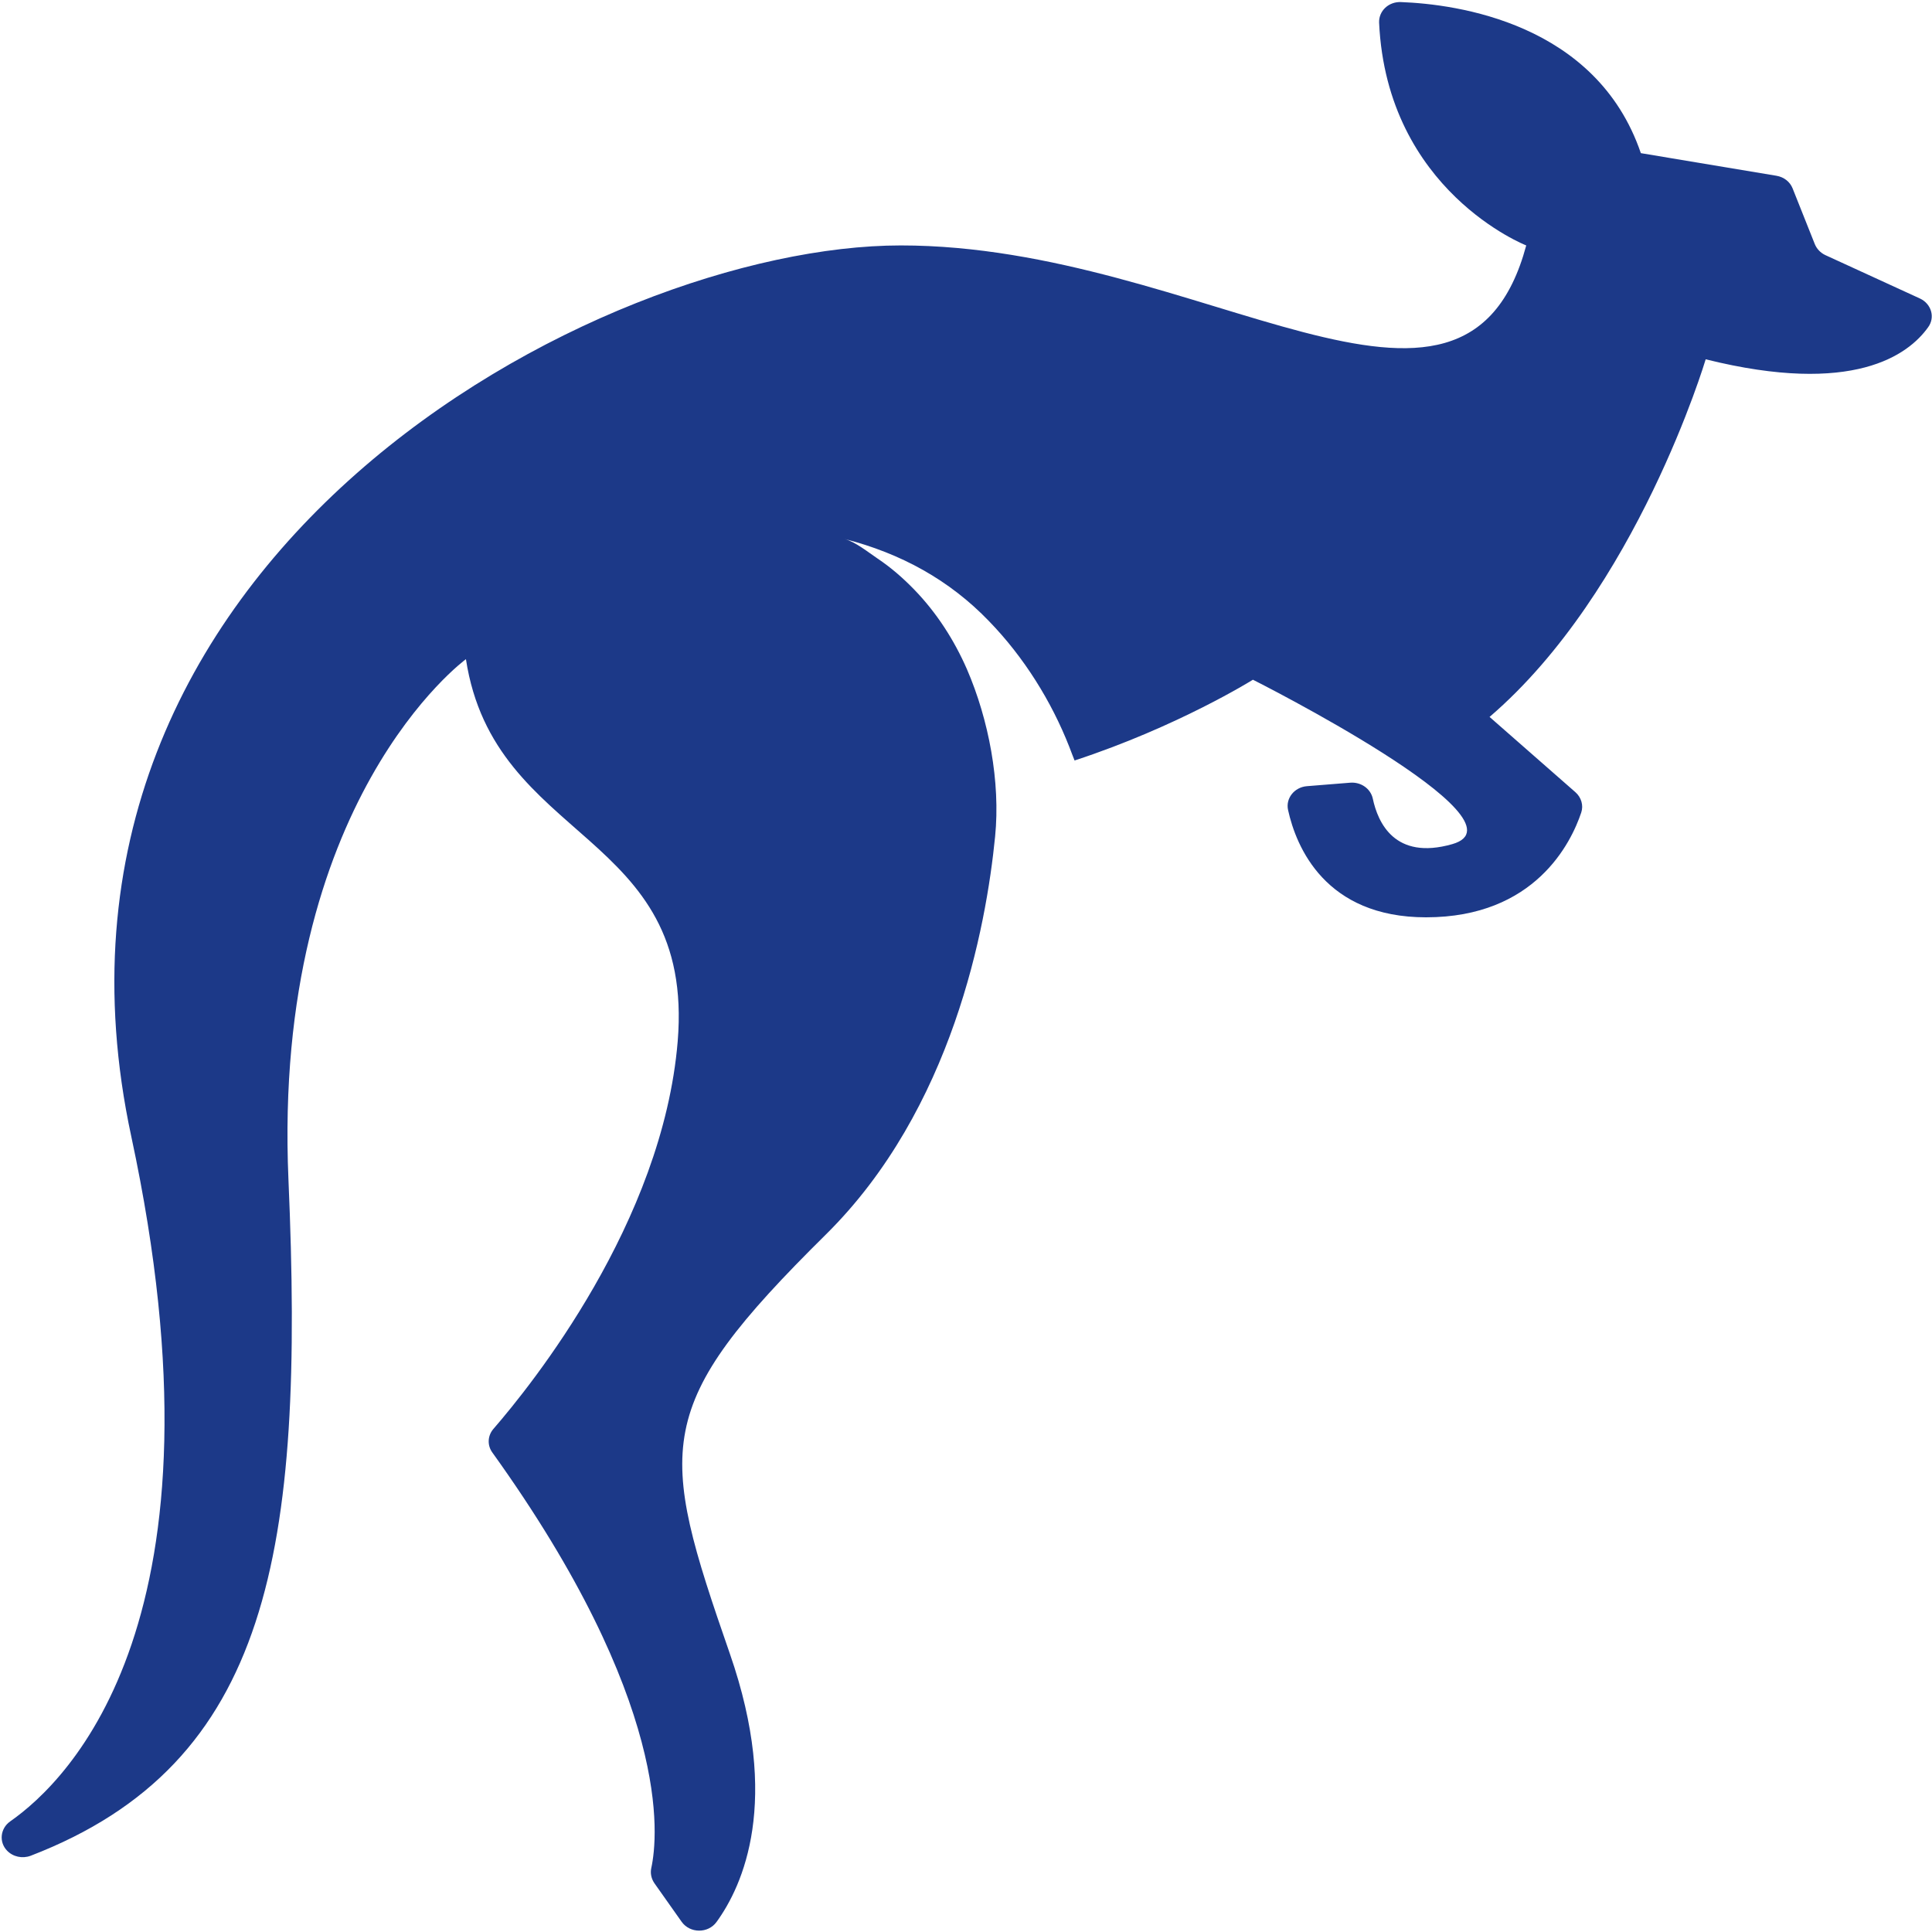
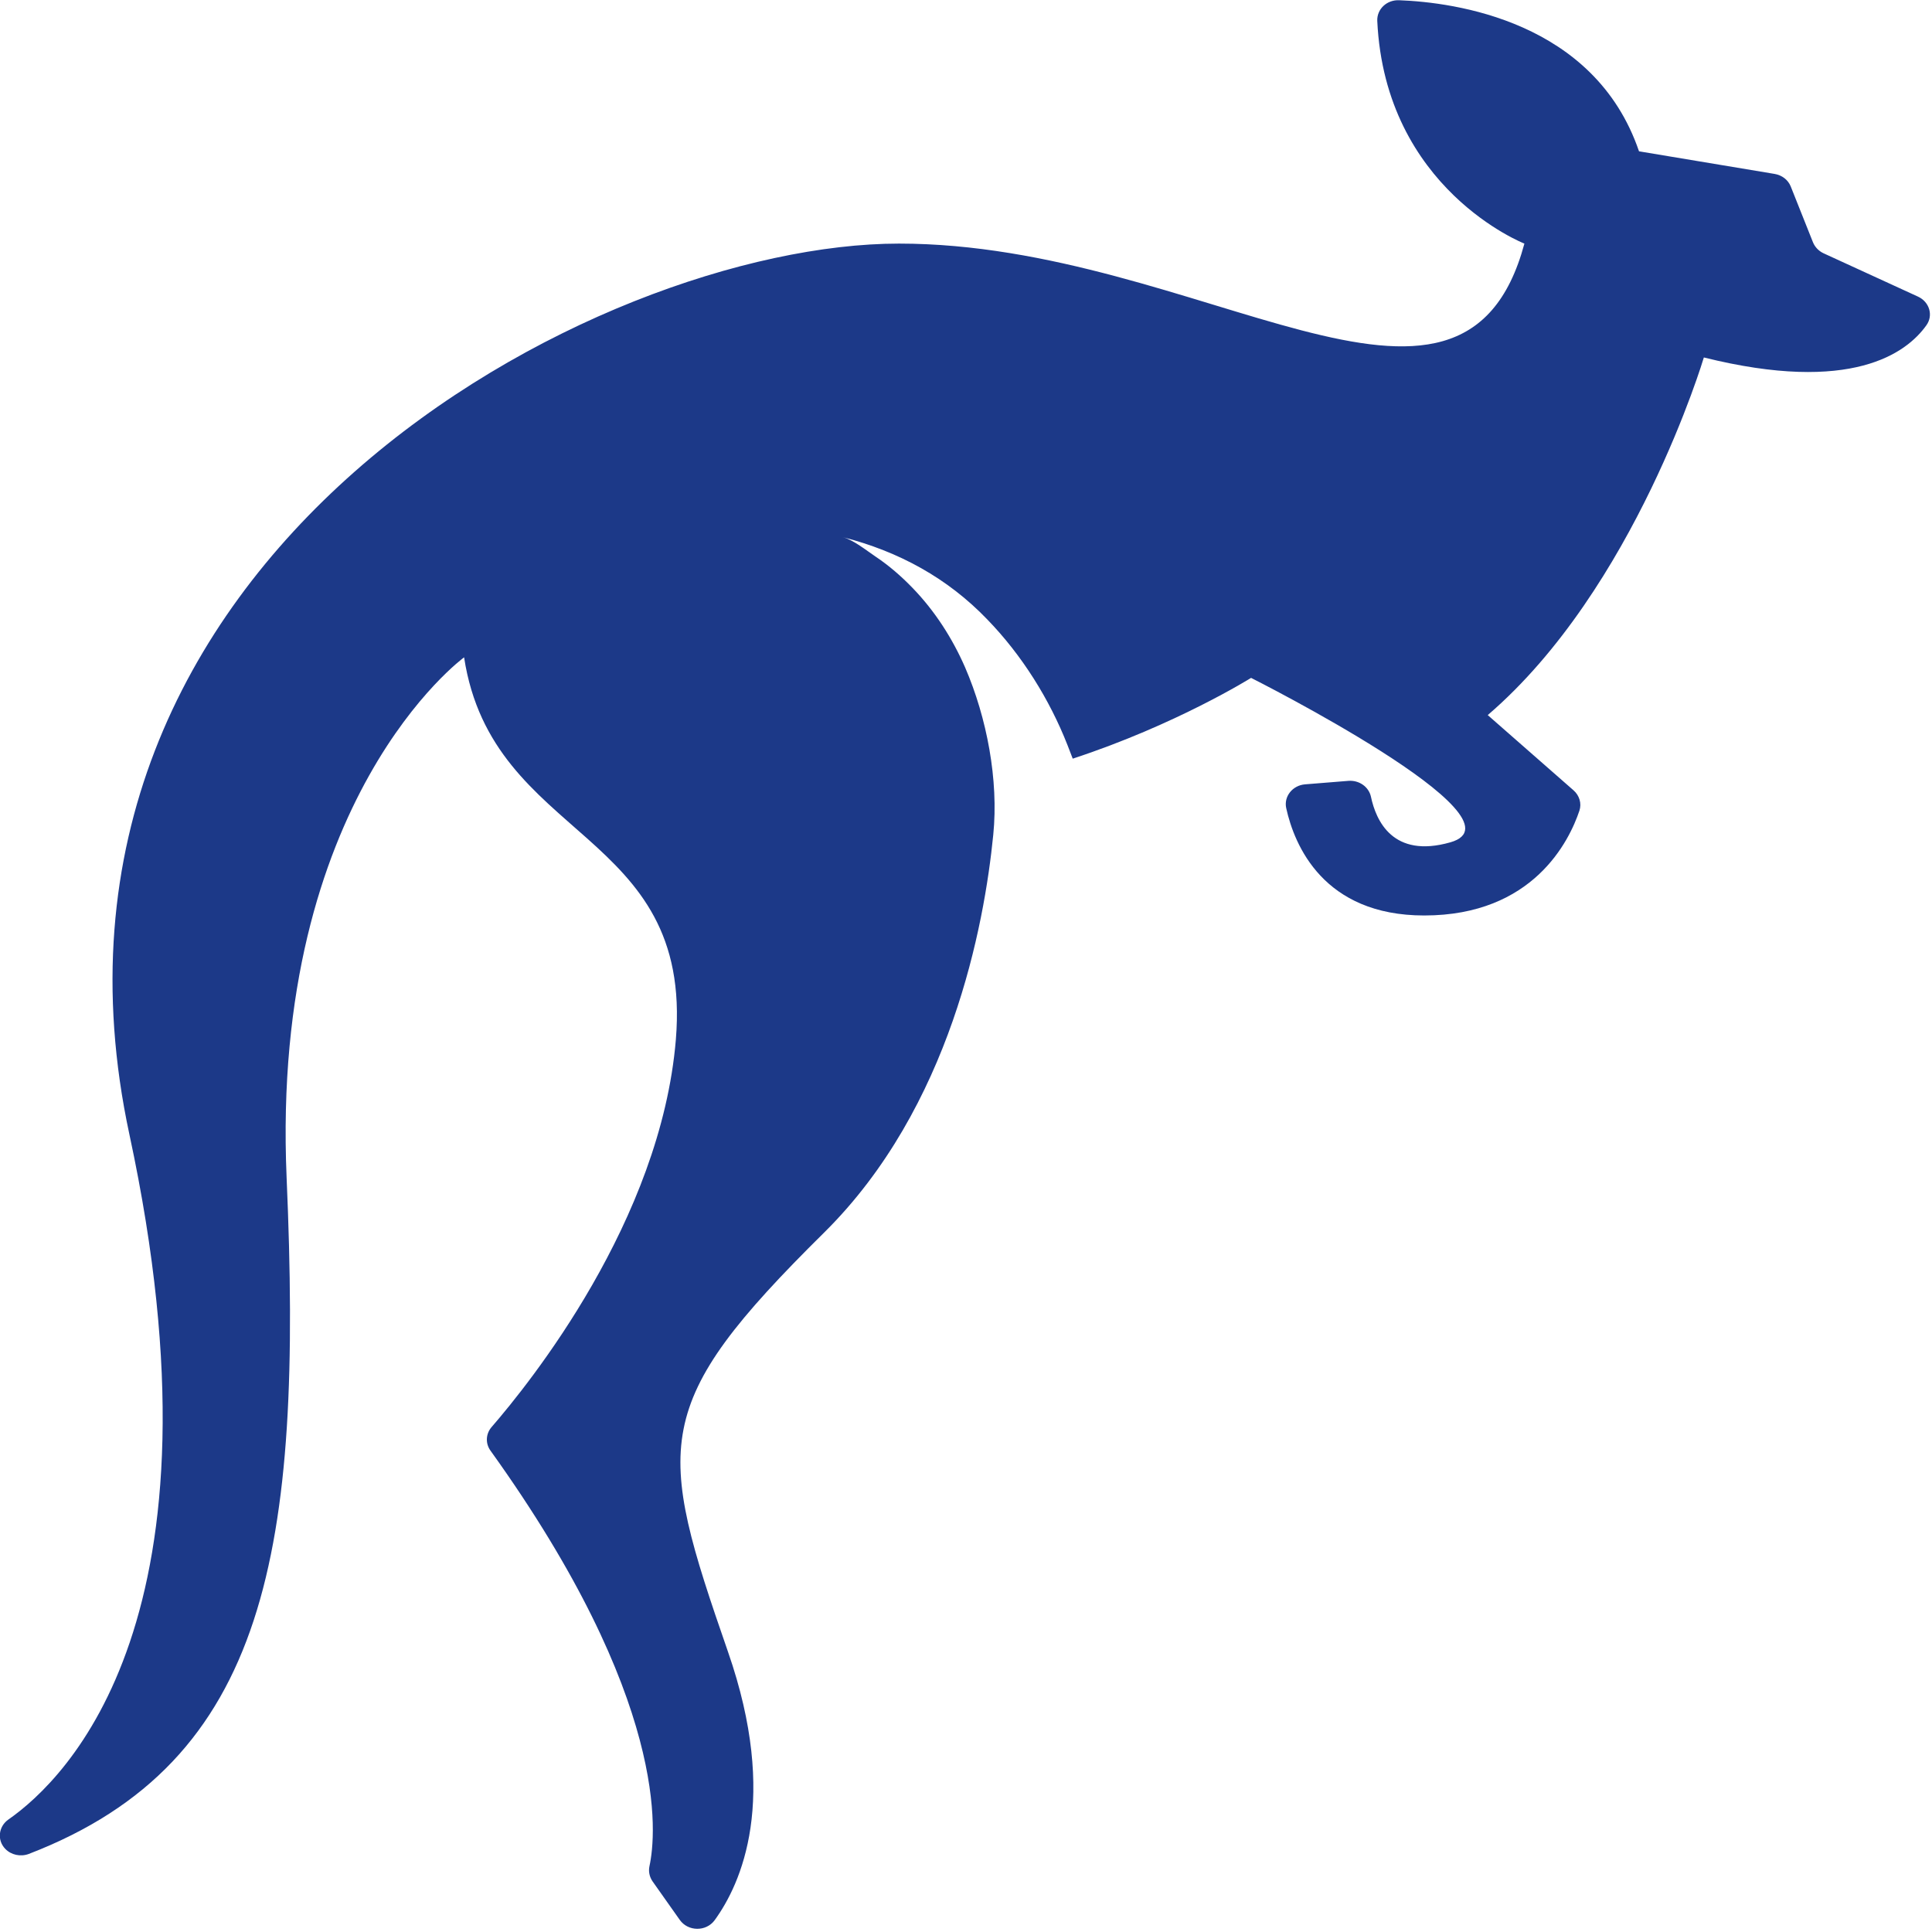
- <svg xmlns="http://www.w3.org/2000/svg" width="940px" height="940px" viewBox="0 0 940 940" version="1.1">
-   <g id="kangaroo" stroke="none" stroke-width="1" fill="#1C3988" fill-rule="nonzero">
-     <g id="path" transform="translate(470, 470) scale(-1, 1) translate(-470, -470) ">
-       <path d="M110.111,174.814 C110.111,174.814 143.568,287.314 215.263,348.814 L173.521,385.414 C170.653,387.914 169.485,391.813 170.653,395.313 C175.539,409.914 193.064,446.313 246.172,446.313 C295.243,446.313 309.369,412.013 313.299,394.114 C314.573,388.414 310.219,383.013 304.164,382.513 L283.028,380.813 C277.824,380.414 273.149,383.713 272.087,388.513 C269.644,400.114 261.466,418.713 233.426,410.713 C193.808,399.413 330.4,330.713 330.4,330.713 C330.4,330.713 366.832,353.513 417.177,370.013 C418.027,367.813 418.877,365.713 419.725,363.413 C428.435,341.213 441.819,319.713 458.813,302.213 C478.038,282.213 501.723,269.213 529.127,262.213 C523.816,263.613 517.55,268.713 513.088,271.713 C506.503,276.113 500.555,281.313 495.138,286.913 C484.198,298.213 475.701,311.513 469.54,325.613 C458.919,350.213 453.183,380.413 455.838,407.013 C460.194,451.114 476.55,539.713 538.155,600.614 C623.127,684.614 619.94,703.614 584.889,804.614 C559.929,876.414 578.516,917.414 591.369,935.114 C595.511,940.813 604.328,940.714 608.364,935.013 L621.641,916.213 C623.127,914.013 623.658,911.413 623.127,908.913 C619.729,893.213 613.356,828.013 700.452,706.713 C703,703.213 702.788,698.513 699.921,695.213 C681.545,674.013 617.604,594.813 610.276,506.713 C601.778,403.713 699.496,410.713 713.304,320.713 C713.304,320.713 807.623,389.413 799.656,573.913 C791.798,754.913 808.578,858.013 925.097,902.913 C929.133,904.413 933.7,903.413 936.568,900.413 C940.604,896.213 939.861,889.613 935.081,886.213 C906.403,866.213 825.786,787.313 876.132,552.913 C936.674,270.913 648.302,119.413 501.725,119.413 C355.149,119.413 227.691,231.913 197.42,119.413 C197.42,119.413 265.185,93.013 269.009,11.013 C269.22,5.313 264.335,0.713 258.28,1.013 C231.62,2.013 163.324,11.013 141.656,74.513 L75.697,85.513 C72.086,86.113 69.112,88.413 67.837,91.613 L57.003,118.813 C56.047,121.113 54.242,123.013 51.905,124.113 L5.914,145.213 C0.285,147.813 -1.627,154.413 1.878,159.213 C11.438,172.614 38.203,192.714 110.111,174.814 Z" id="Path" />
+ <svg xmlns="http://www.w3.org/2000/svg" width="470px" height="470px" viewBox="0 0 470 470">
+   <g id="kangaroo" style="fill:#1c3988;fill-rule:nonzero;stroke:none;stroke-width:1" transform="translate(117.0532,-117.9468)">
+     <g id="path" transform="matrix(-0.5,0,0,0.5,352.5,117.5)">
+       <path d="m 110.111,174.814 c 0,0 33.458,112.5 105.153,174 l -41.742,36.6 c -2.868,2.5 -4.036,6.399 -2.868,9.899 4.886,14.601 22.411,51 75.519,51 49.071,0 63.198,-34.3 67.128,-52.199 1.274,-5.7 -3.08,-11.101 -9.136,-11.601 l -21.136,-1.7 c -5.205,-0.399 -9.879,2.9 -10.941,7.7 -2.443,11.601 -10.621,30.2 -38.661,22.2 -39.618,-11.3 96.974,-80 96.974,-80 0,0 36.432,22.8 86.777,39.3 0.85,-2.2 1.699,-4.3 2.548,-6.6 8.71,-22.2 22.094,-43.7 39.088,-61.2 19.225,-20 42.91,-33 70.313,-40 -5.311,1.4 -11.576,6.5 -16.038,9.5 -6.585,4.4 -12.533,9.6 -17.95,15.2 -10.94,11.3 -19.437,24.6 -25.598,38.7 -10.621,24.6 -16.357,54.8 -13.702,81.4 4.356,44.101 20.712,132.7 82.316,193.601 84.972,84 81.785,103 46.734,204 -24.96,71.8 -6.373,112.8 6.48,130.5 4.141,5.699 12.958,5.6 16.994,-0.101 l 13.277,-18.8 c 1.486,-2.2 2.017,-4.8 1.486,-7.3 -3.398,-15.7 -9.771,-80.9 77.325,-202.2 2.548,-3.5 2.336,-8.2 -0.531,-11.5 -18.376,-21.2 -82.316,-100.4 -89.645,-188.5 -8.497,-103 89.22,-96 103.028,-186 0,0 94.319,68.7 86.353,253.2 -7.859,181 8.922,284.1 125.441,329 4.036,1.5 8.603,0.5 11.471,-2.5 4.036,-4.2 3.293,-10.8 -1.487,-14.2 -28.678,-20 -109.295,-98.9 -58.949,-333.3 60.542,-282 -227.831,-433.5 -374.407,-433.5 -146.576,0 -274.034,112.5 -304.305,0 0,0 67.765,-26.4 71.589,-108.4 0.211,-5.7 -4.673,-10.3 -10.729,-10 -26.66,1 -94.956,10 -116.624,73.5 l -65.959,11 c -3.611,0.6 -6.585,2.9 -7.86,6.1 l -10.834,27.2 c -0.956,2.3 -2.762,4.2 -5.098,5.3 l -45.991,21.1 c -5.629,2.6 -7.541,9.2 -4.036,14 9.56,13.401 36.325,33.501 108.233,15.601 z" />
    </g>
  </g>
</svg>
